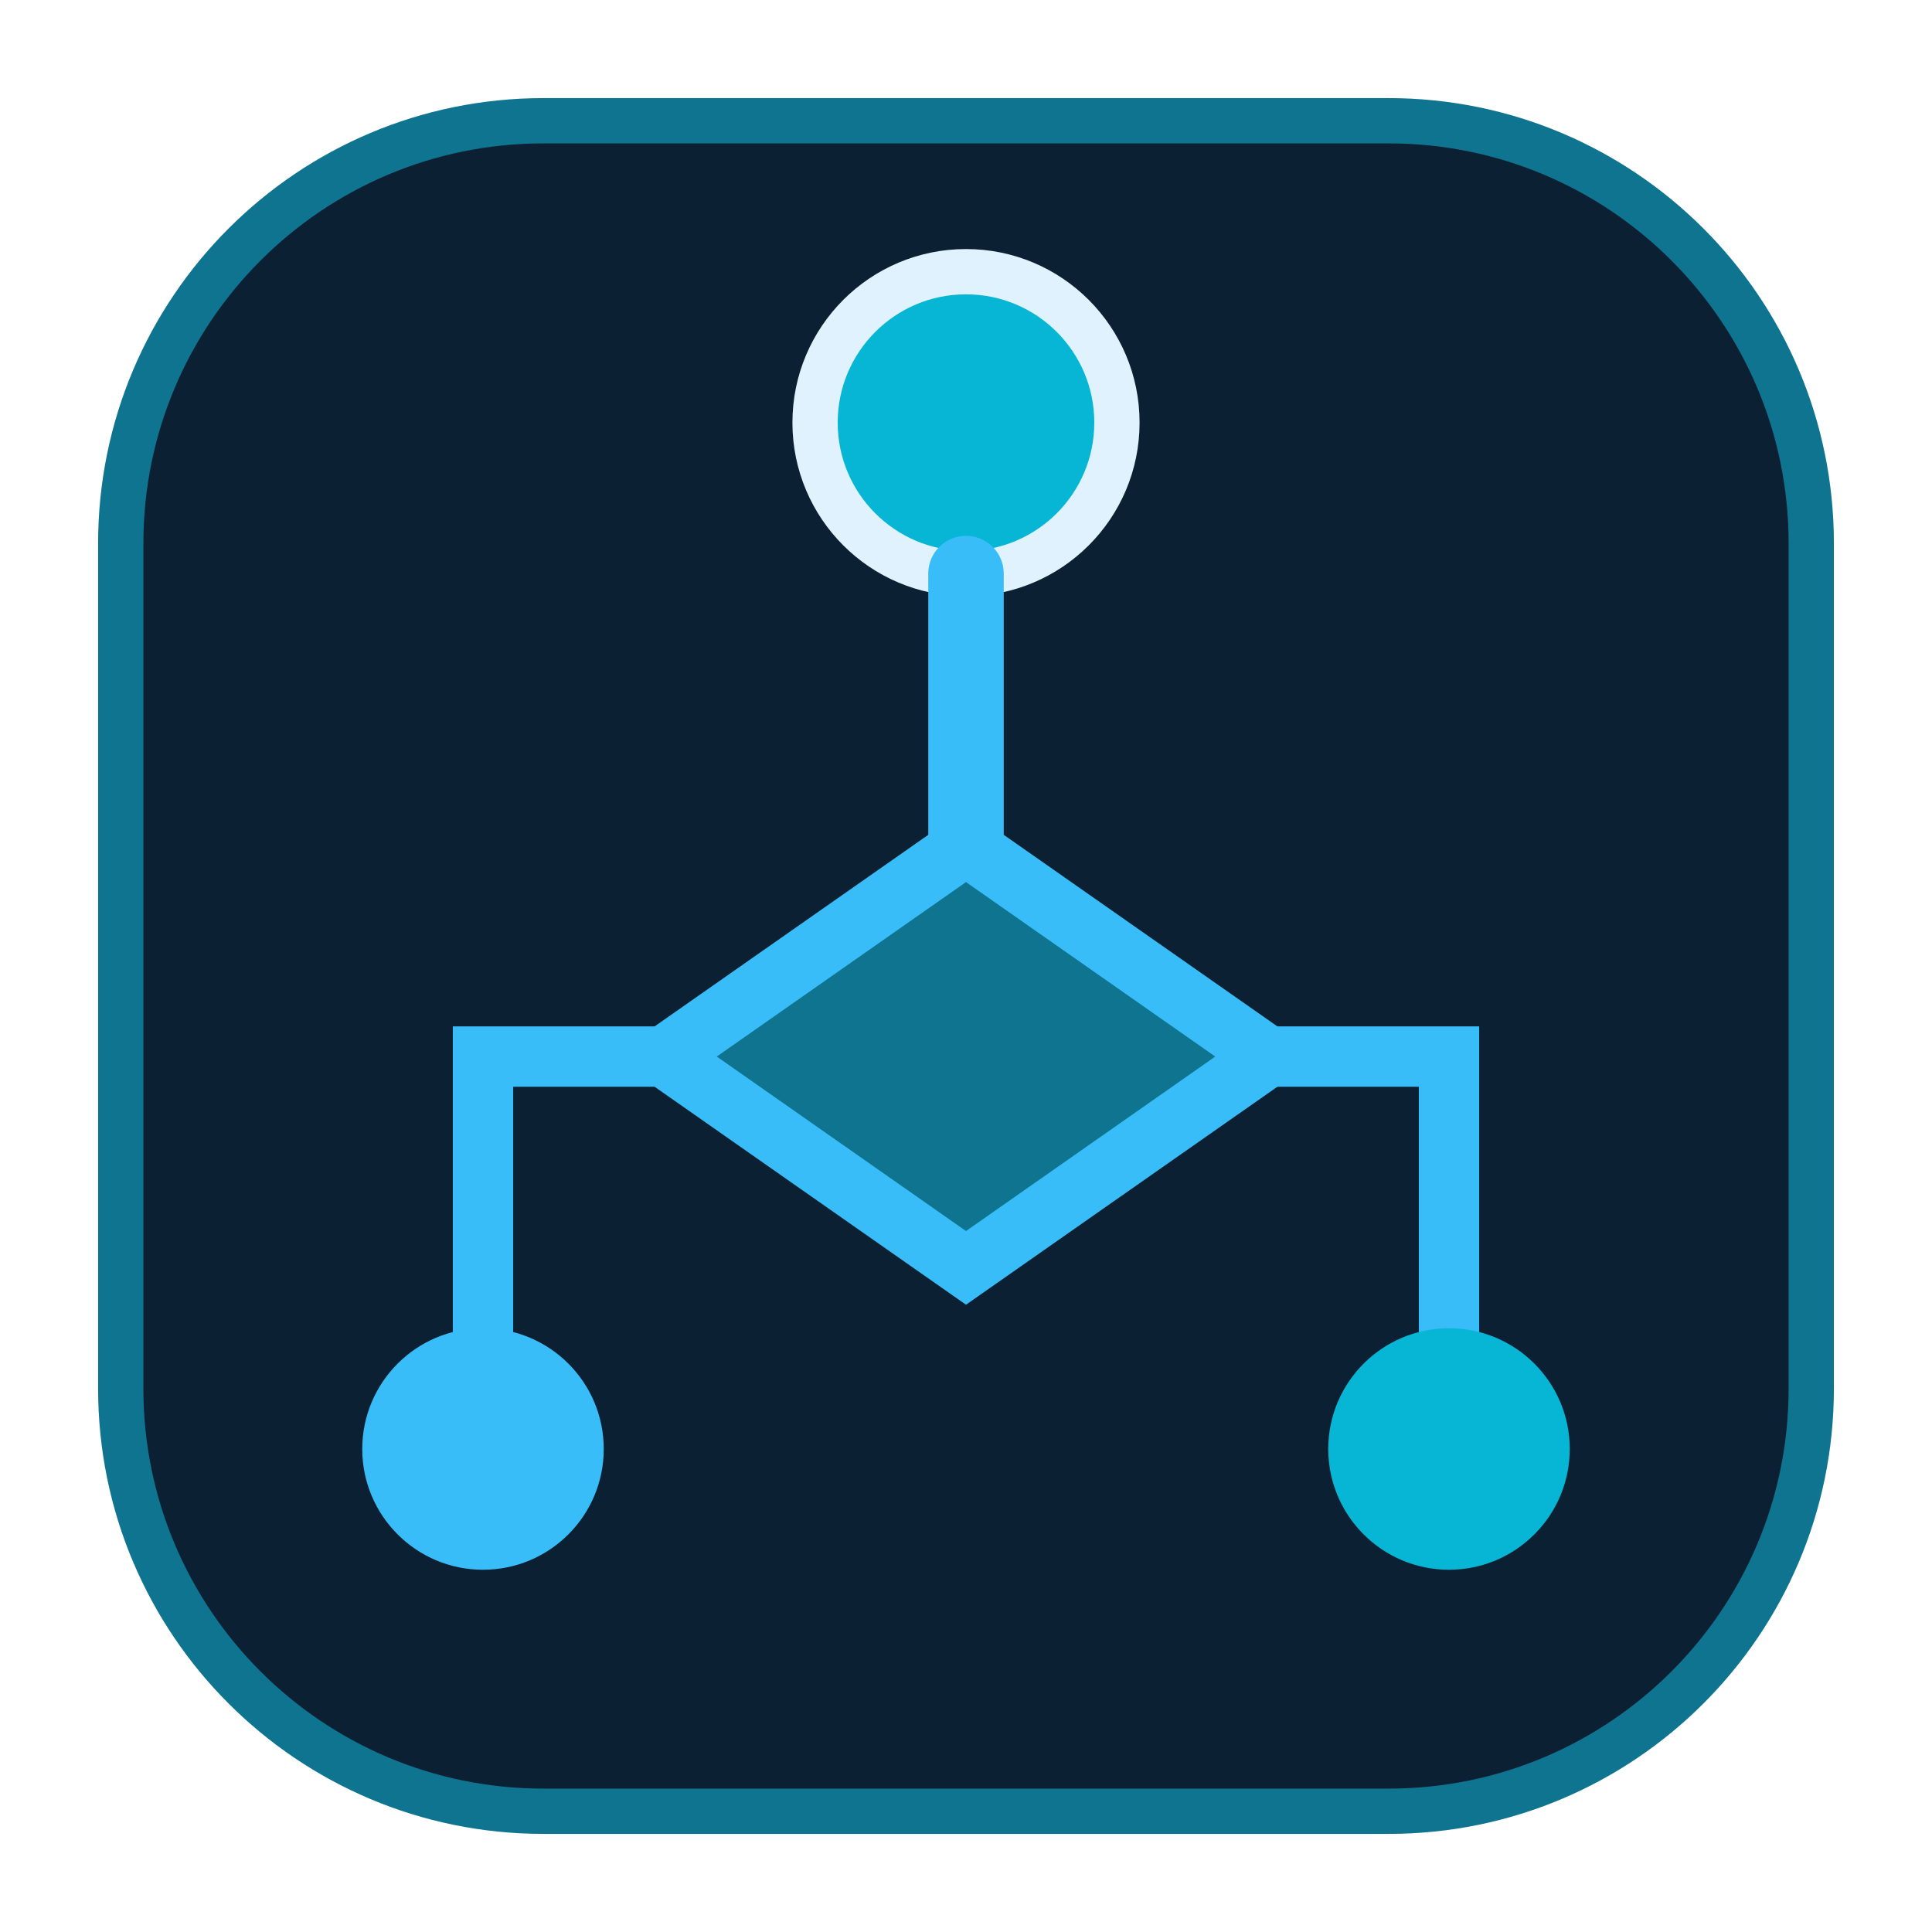
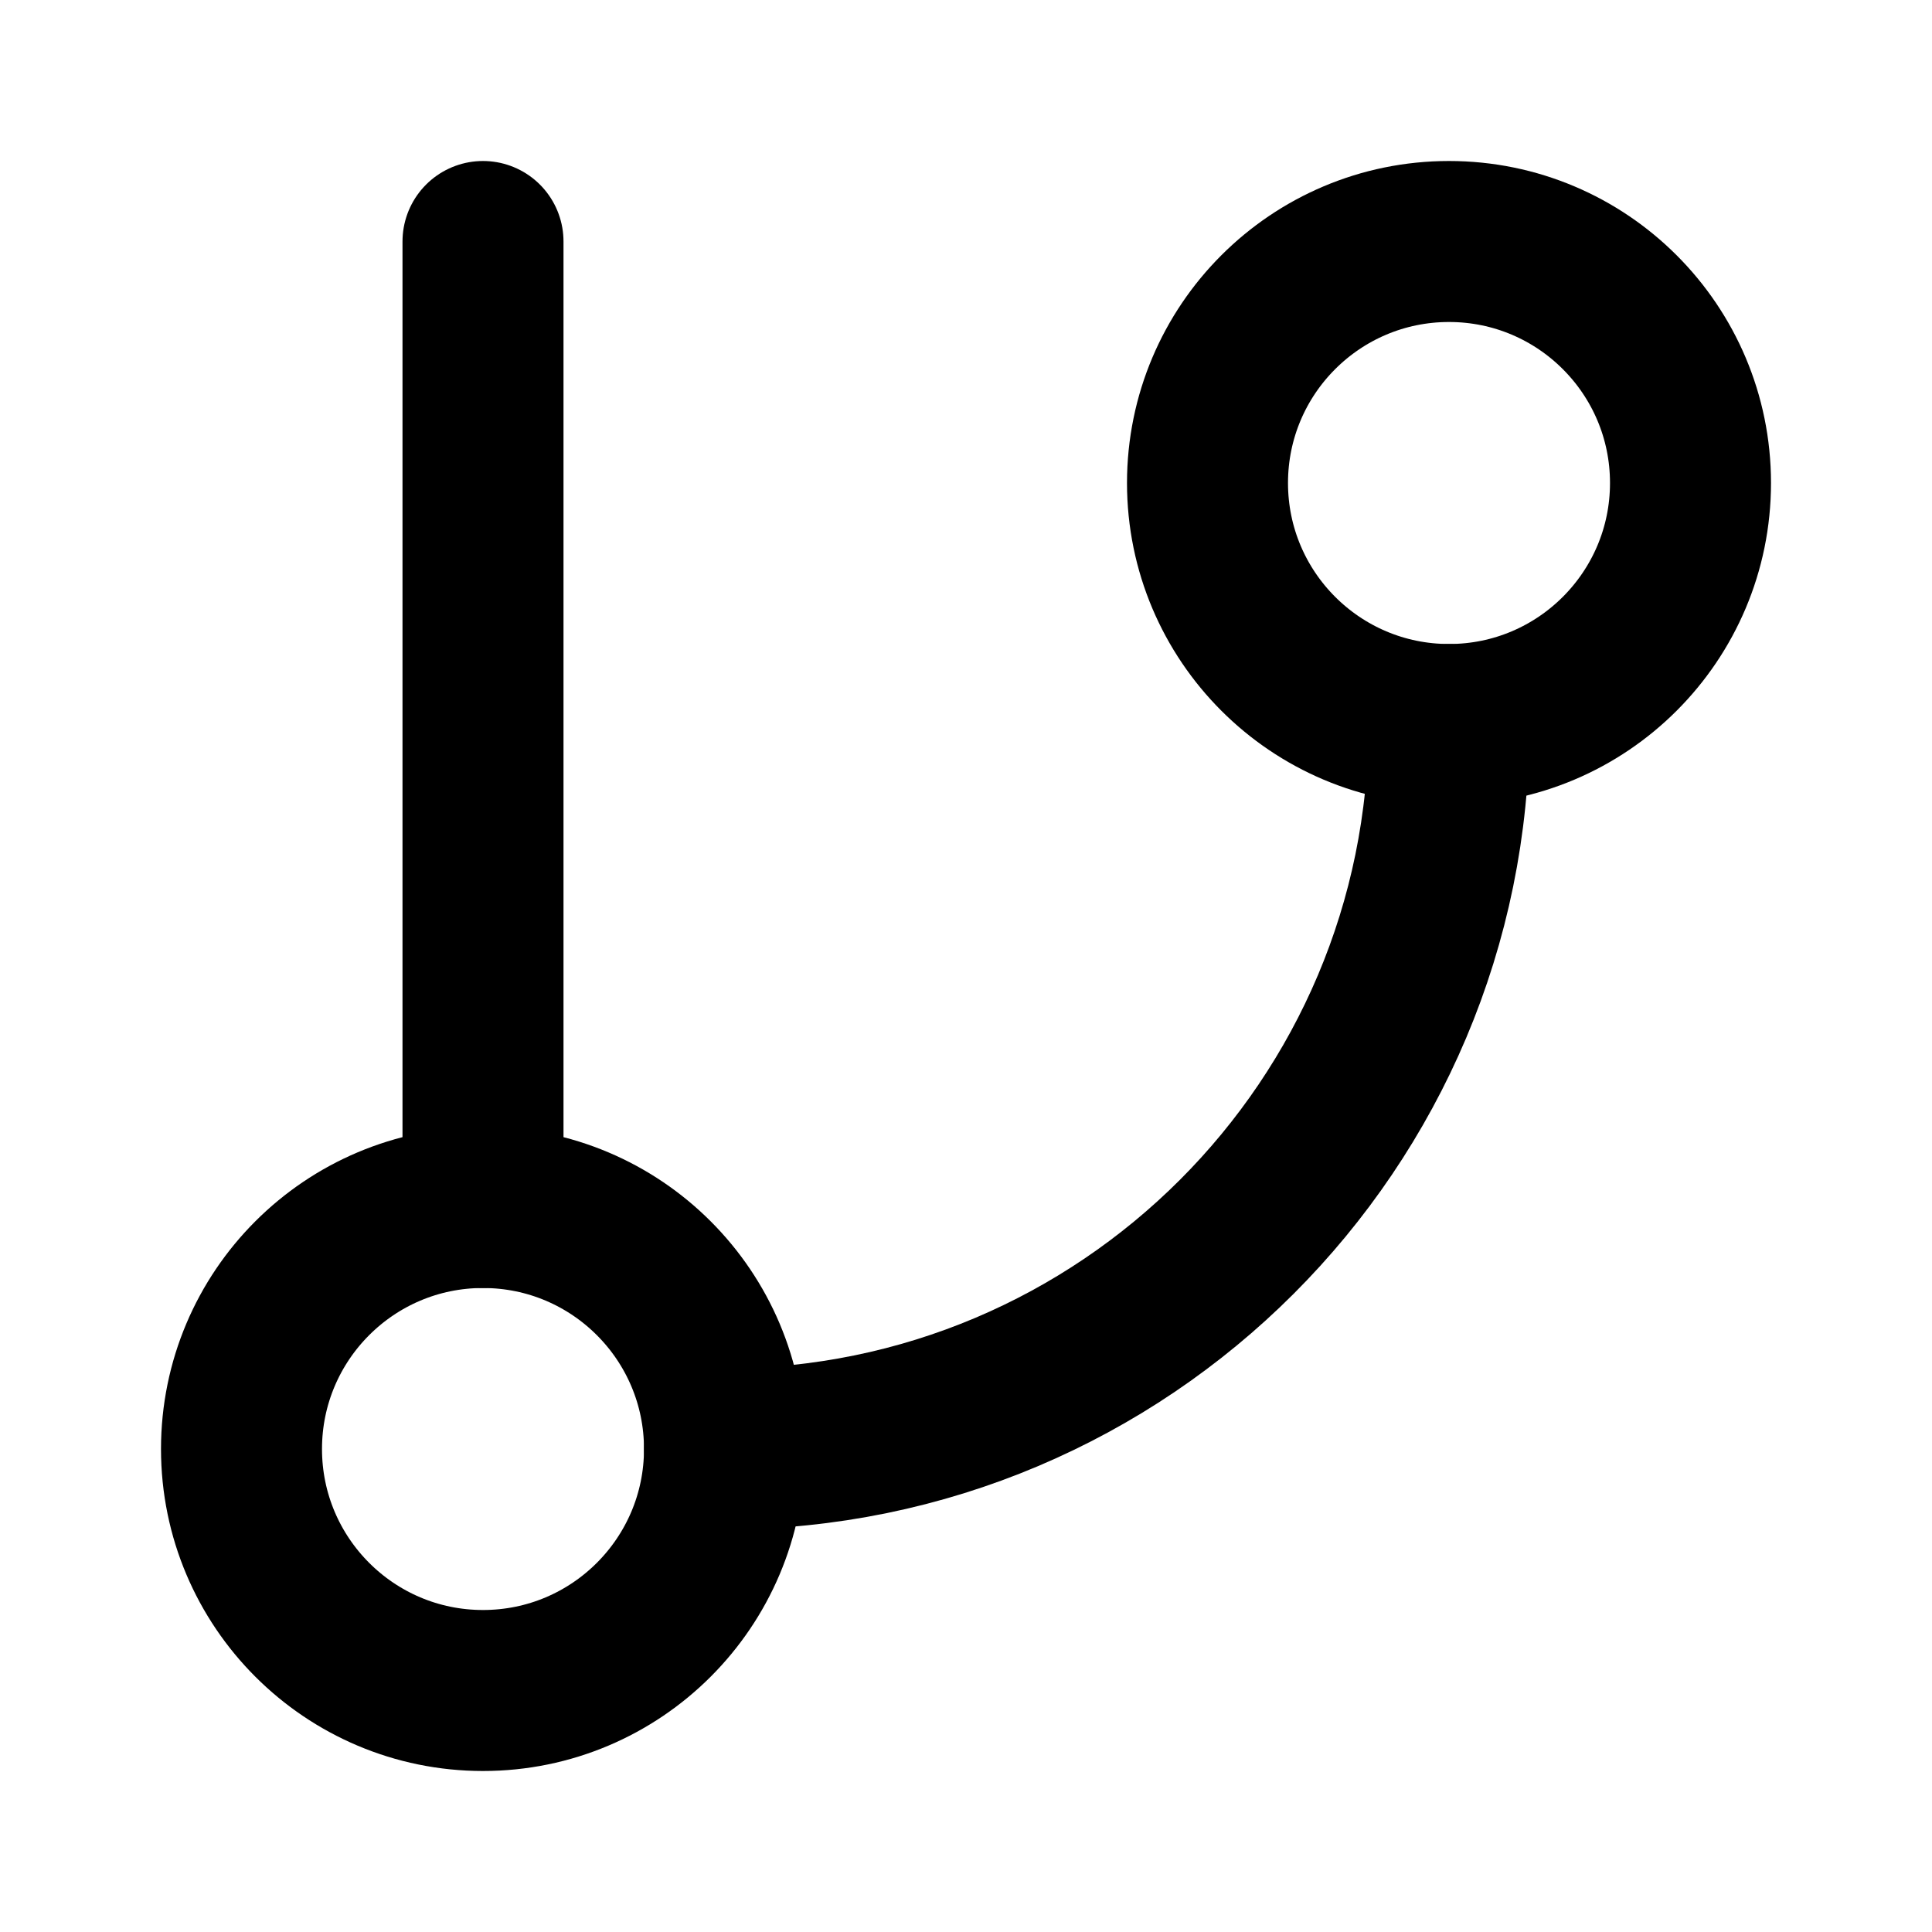
- <svg xmlns="http://www.w3.org/2000/svg" viewBox="0 0 64 64" width="64" height="64">
-   <defs>
-     <linearGradient id="flowGrad" x1="0%" y1="0%" x2="100%" y2="100%">
-       <stop offset="0%" stop-color="#06b6d4" />
-       <stop offset="100%" stop-color="#3b82f6" />
-     </linearGradient>
-   </defs>
-   <rect x="4" y="4" width="56" height="56" rx="14" fill="#0c2033" stroke="#0e7490" stroke-width="1.5" />
-   <circle cx="32" cy="14" r="5" fill="#06b6d4" stroke="#e0f2fe" stroke-width="1.5" />
-   <path d="M 32 19 L 32 28" fill="none" stroke="#38bdf8" stroke-width="2.5" stroke-linecap="round" />
-   <polygon points="32,28 42,35 32,42 22,35" fill="#0e7490" stroke="#38bdf8" stroke-width="2" />
-   <path d="M 22 35 L 16 35 L 16 48" fill="none" stroke="#38bdf8" stroke-width="2" stroke-linecap="round" />
-   <circle cx="16" cy="48" r="4" fill="#38bdf8" />
-   <path d="M 42 35 L 48 35 L 48 48" fill="none" stroke="#38bdf8" stroke-width="2" stroke-linecap="round" />
-   <circle cx="48" cy="48" r="4" fill="#06b6d4" />
+ <svg xmlns="http://www.w3.org/2000/svg" width="24" height="24" viewBox="0 0 24 24" fill="none" stroke="currentColor" stroke-width="2" stroke-linecap="round" stroke-linejoin="round">
+   <line x1="6" y1="3" x2="6" y2="15" />
+   <circle cx="18" cy="6" r="3" />
+   <circle cx="6" cy="18" r="3" />
+   <path d="M18 9a9 9 0 0 1-9 9" />
</svg>
